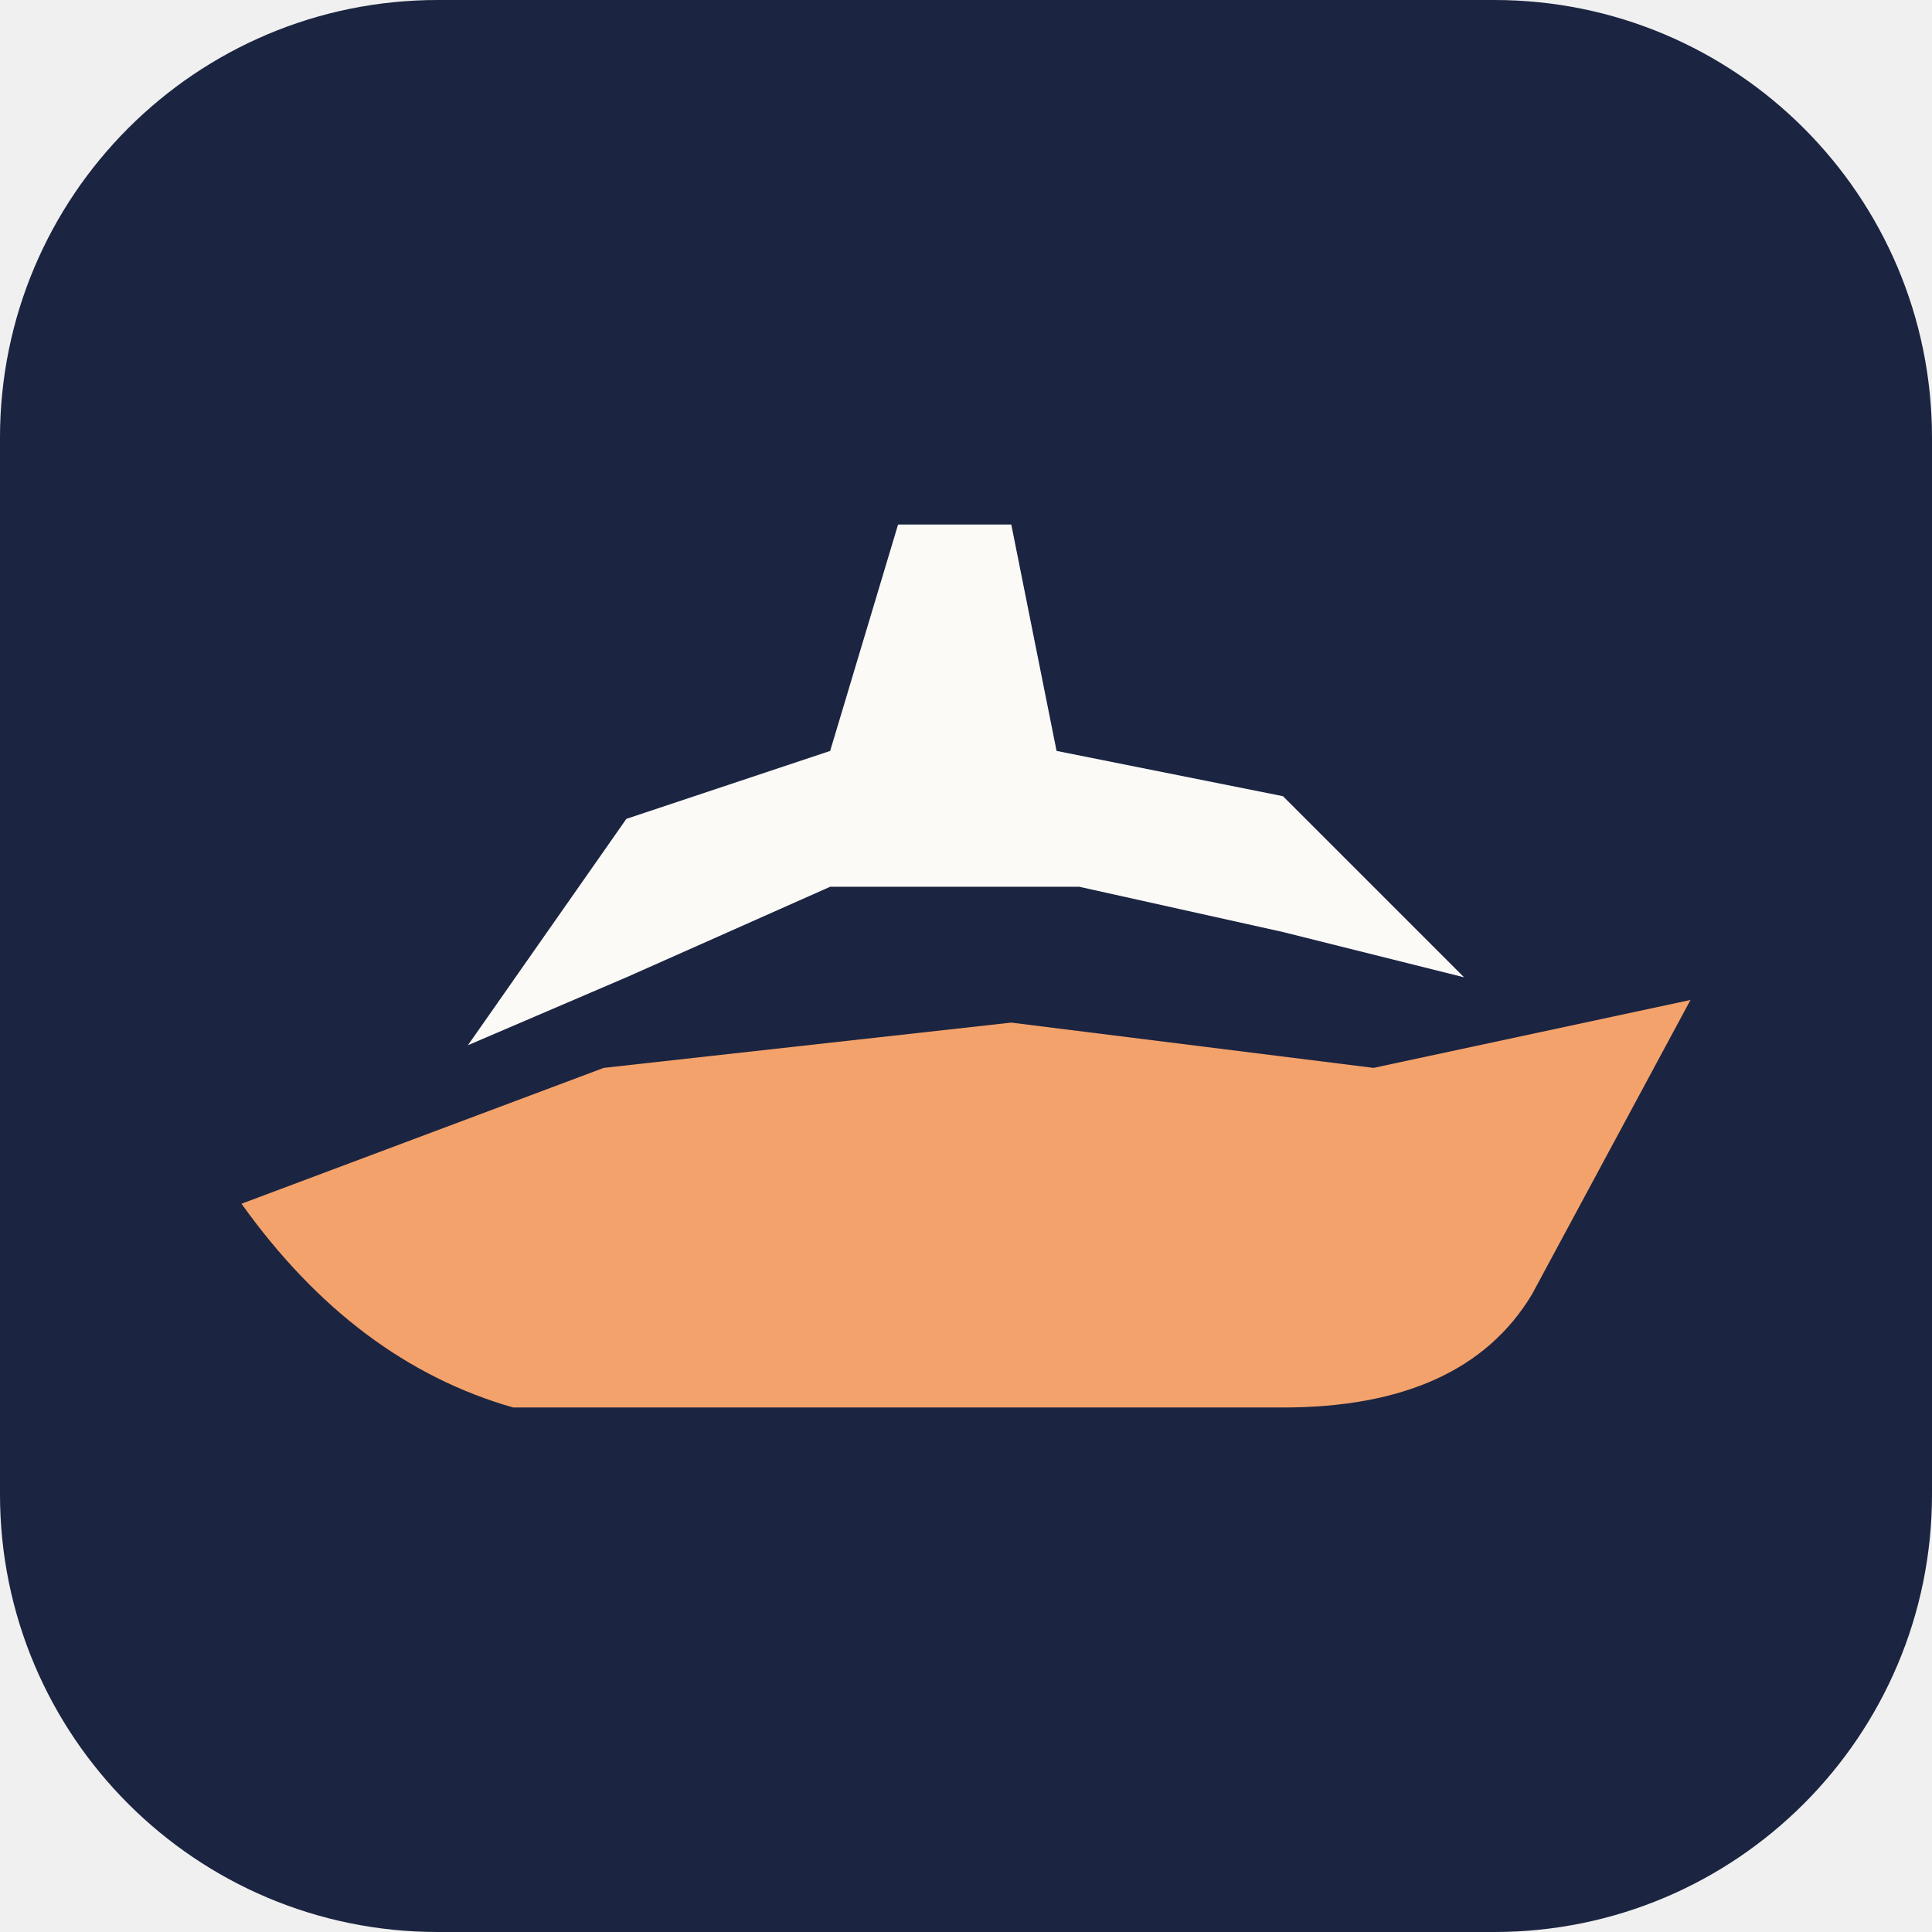
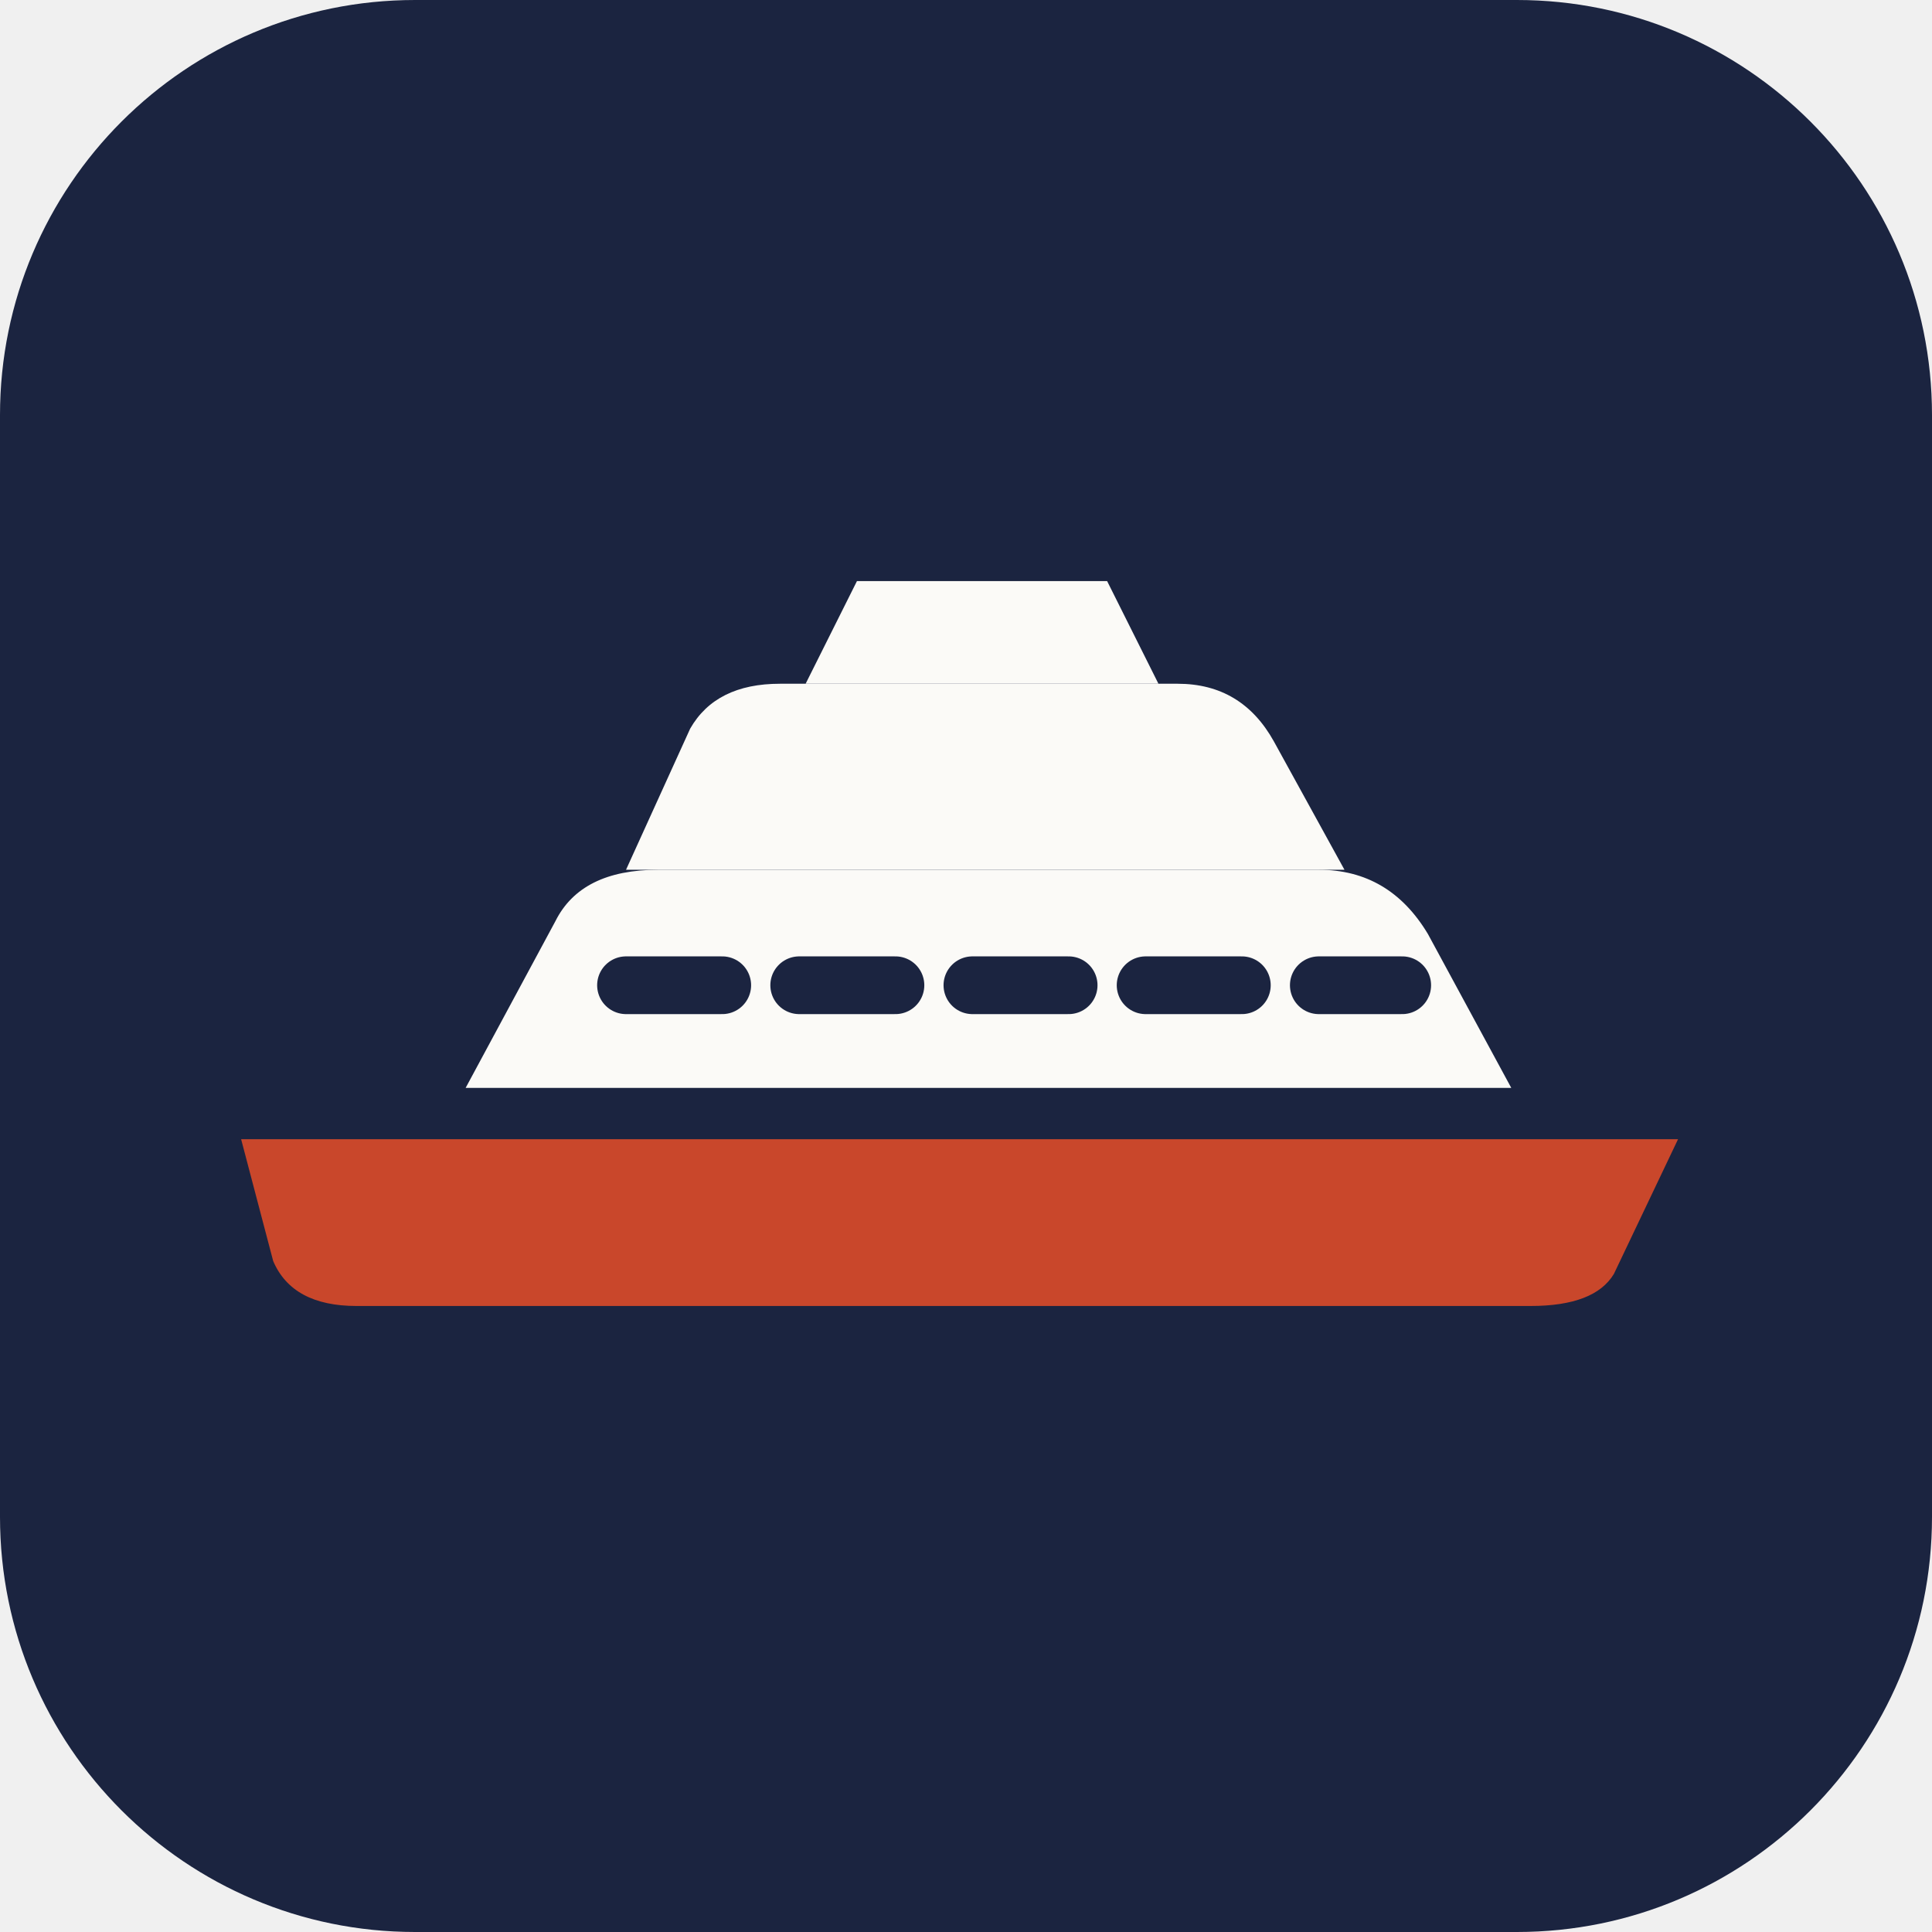
- <svg xmlns="http://www.w3.org/2000/svg" width="1024" height="1024" viewBox="0 0 256 256">
-   <rect width="256" height="256" rx="58" fill="#1B2440" />
-   <g transform="translate(8 45.5) scale(3)">
-     <path d="M18 31 L25 21 L34 18 L37 8 L42 8 L44 18 L54 20 L62 28 L54 26 L45 24 L34 24 L25 28 Z" fill="#FBFAF7" />
-     <path d="M8 38 L24 32 L42 30 L58 32 L72 29 L65 42 Q62 47 54 47 L20 47 Q13 45 8 38Z" fill="#F4A26B" />
+ <svg xmlns="http://www.w3.org/2000/svg" width="1024" height="1024" viewBox="0 0 1024 1024">
+   <defs>
+     <mask id="win">
+       <rect x="0" y="0" width="400" height="200" fill="#fff" />
+       <path d="M143 88 H158 M170 88 H185 M197 88 H212 M224 88 H239 M251 88 H264" stroke="#000" stroke-width="9" stroke-linecap="round" />
+     </mask>
+   </defs>
+   <rect width="1024" height="1024" rx="220" fill="#1b2440" />
+   <g transform="translate(-154.4 223) scale(3.4)">
+     <g fill="#fbfaf7" mask="url(#win)">
+       <path d="M118 104 L132 78 Q136 70 148 70 H251 Q262 70 268 80 L281 104 Z" />
+       <path d="M143 70 L153 48 Q157 41 167 41 H229 Q239 41 244 50 L255 70 Z" />
+       <path d="M171 41 L179 25 H218 L226 41 Z" />
+     </g>
+     <path d="M83 112 H307 L297 133 Q294 138 284 138 H101 Q91 138 88 131 Z" fill="#c9472b" />
  </g>
</svg>
